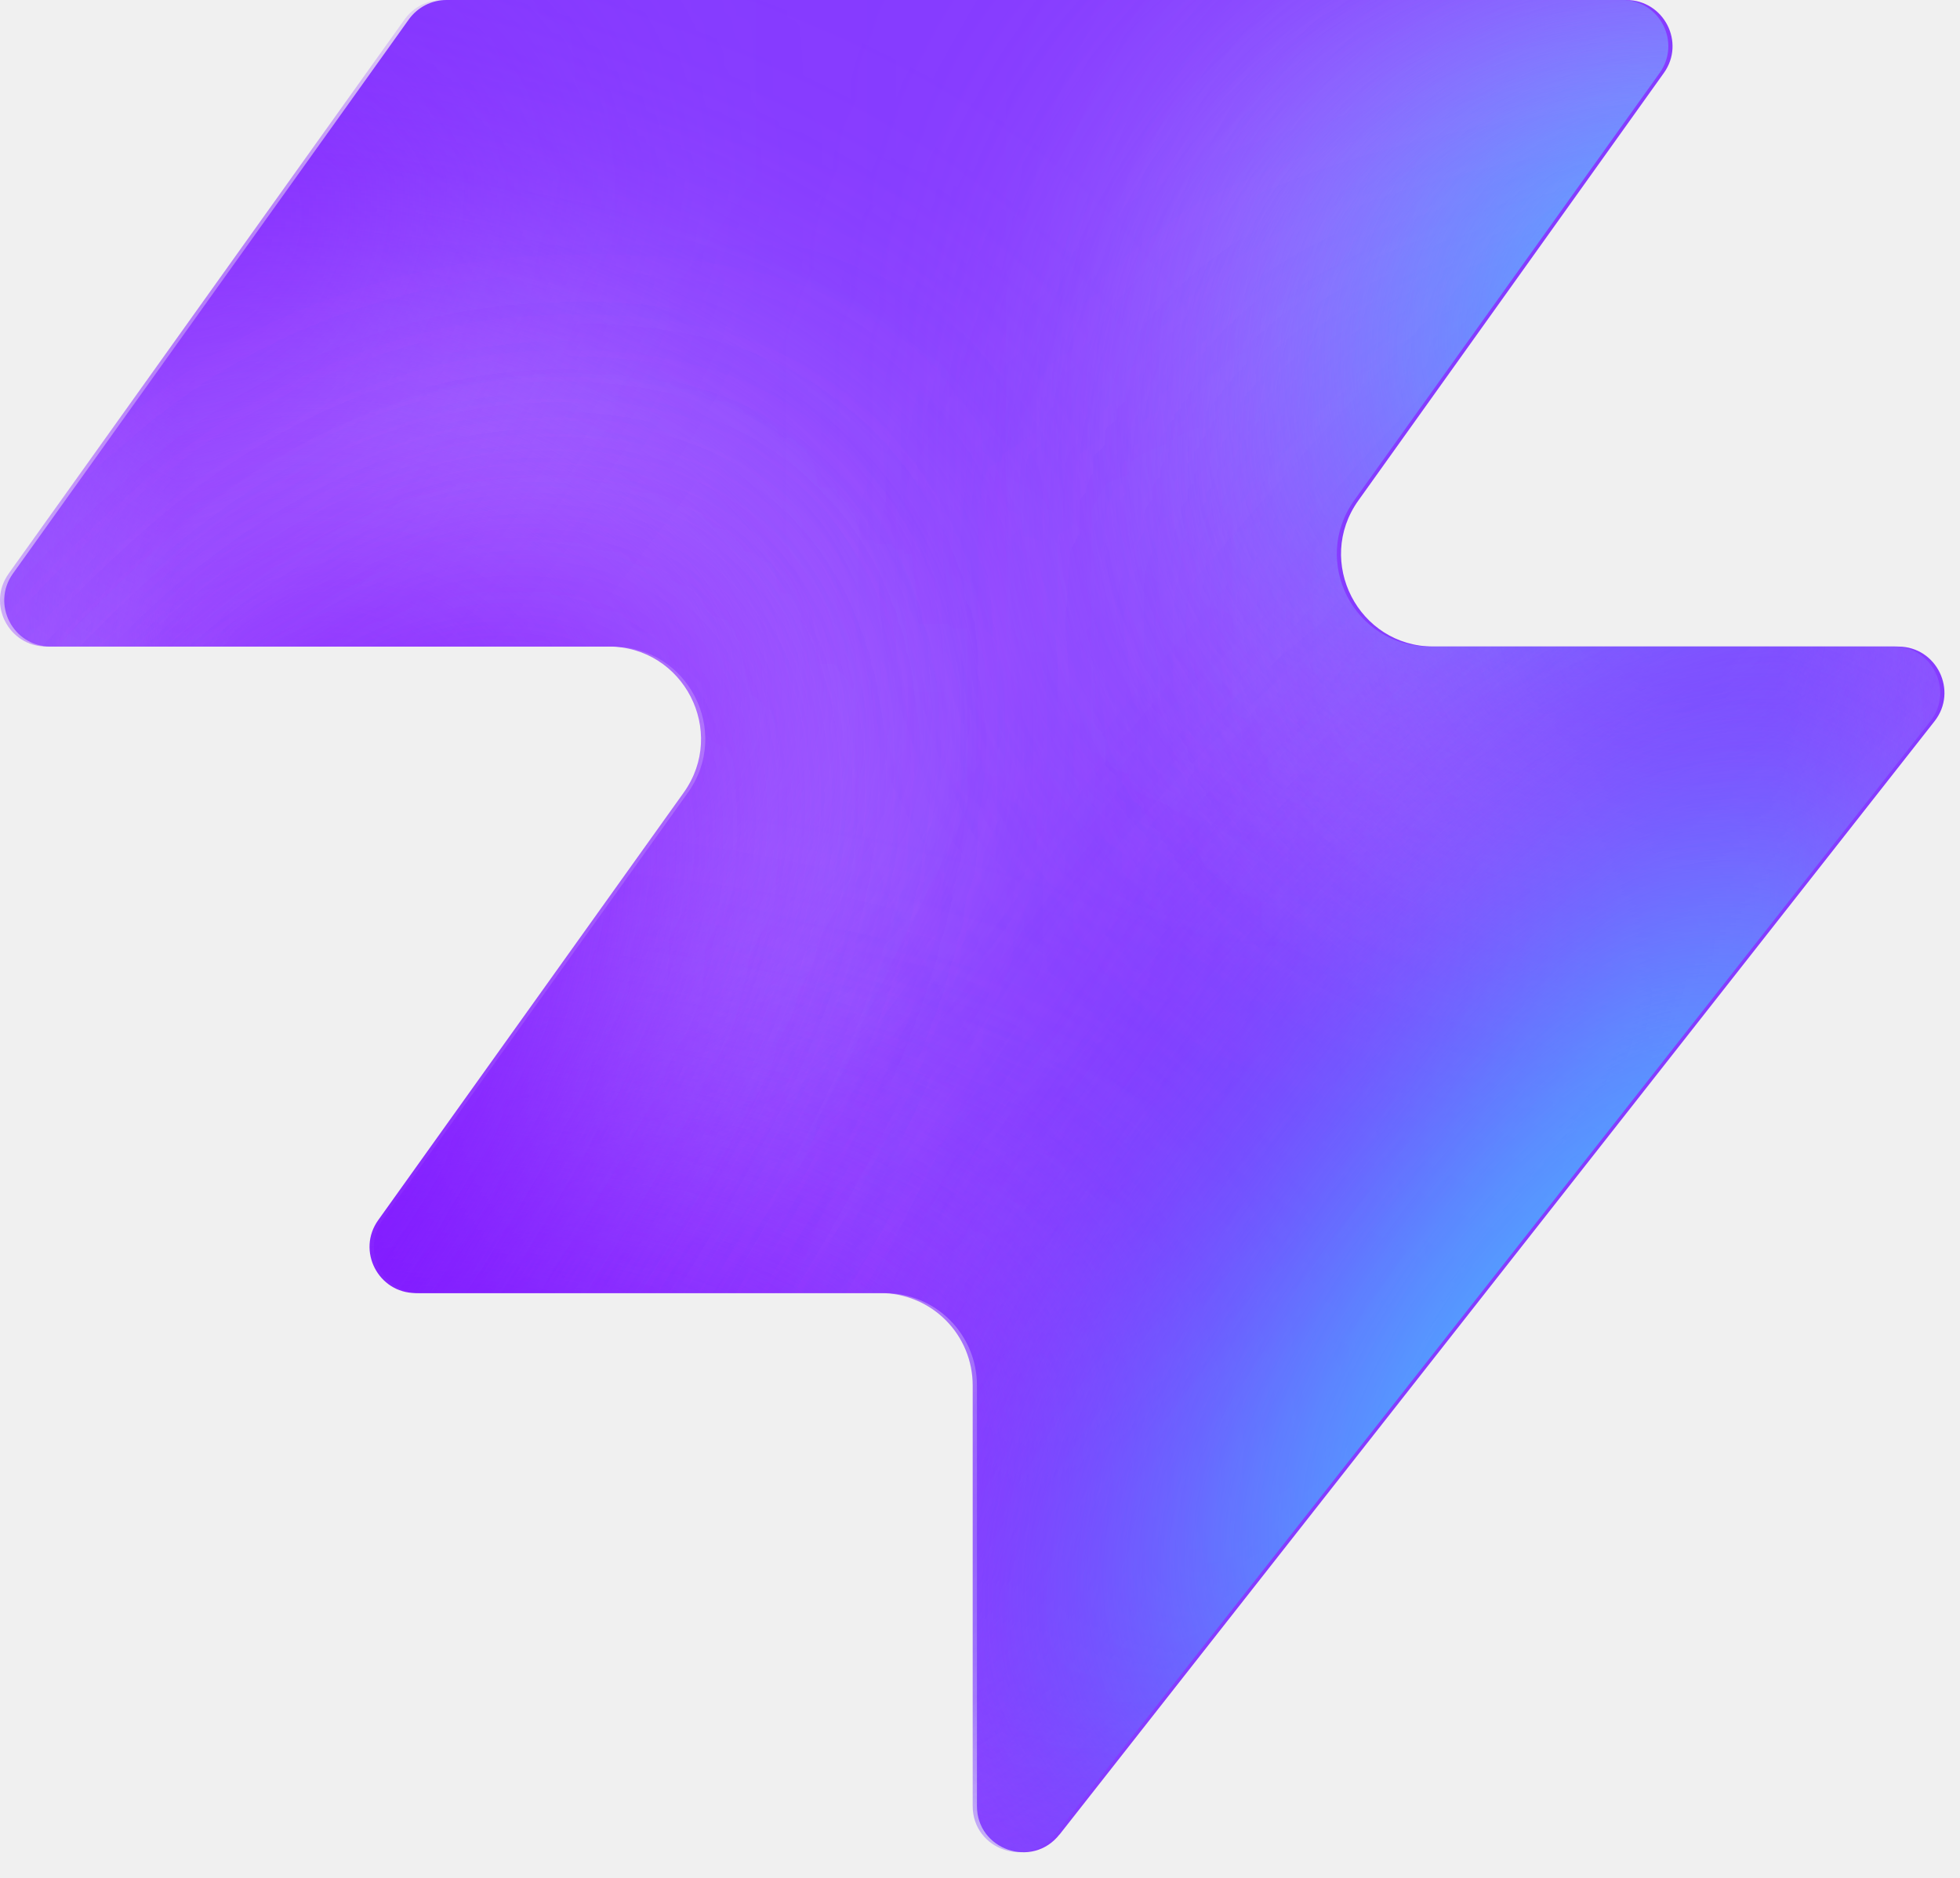
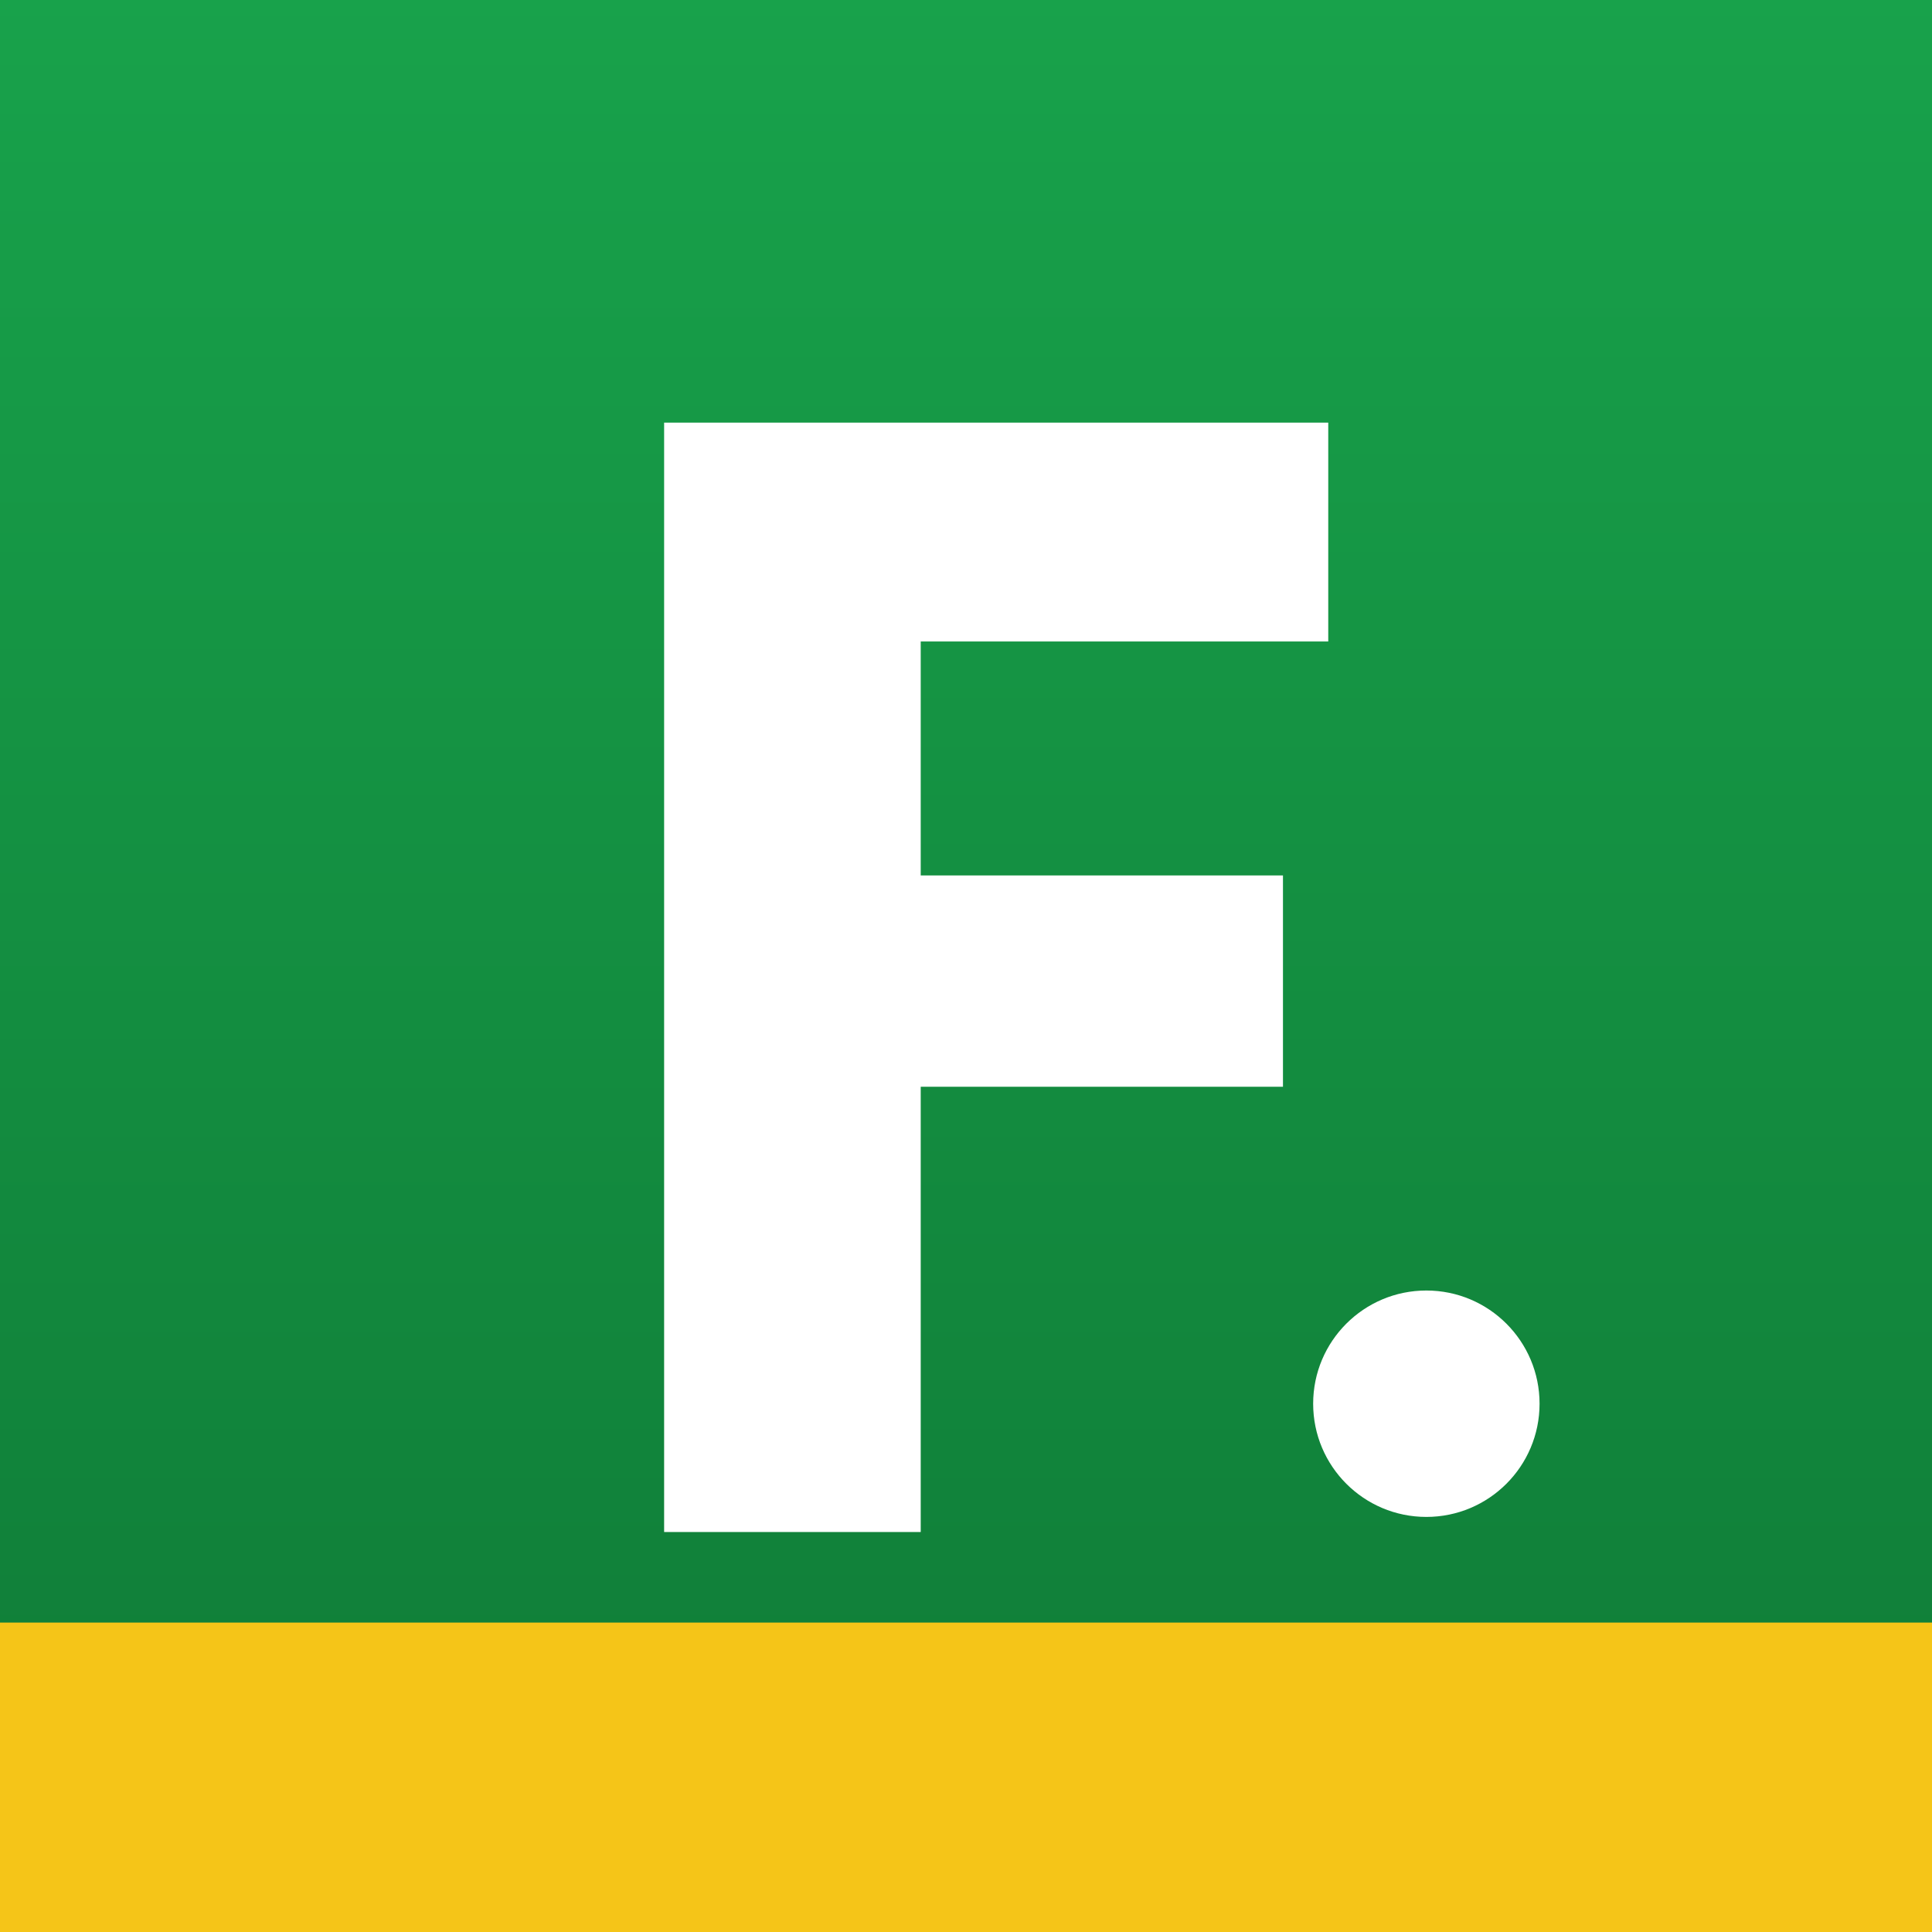
- <svg xmlns="http://www.w3.org/2000/svg" width="48" height="46" fill="none" viewBox="0 0 48 46">
-   <path fill="#863bff" d="M25.946 44.938c-.664.845-2.021.375-2.021-.698V33.937a2.26 2.26 0 0 0-2.262-2.262H10.287c-.92 0-1.456-1.04-.92-1.788l7.48-10.471c1.07-1.497 0-3.578-1.842-3.578H1.237c-.92 0-1.456-1.04-.92-1.788L10.013.474c.214-.297.556-.474.92-.474h28.894c.92 0 1.456 1.04.92 1.788l-7.48 10.471c-1.07 1.498 0 3.579 1.842 3.579h11.377c.943 0 1.473 1.088.89 1.83L25.947 44.94z" style="fill:#863bff;fill:color(display-p3 .525 .23 1);fill-opacity:1" />
-   <mask id="a" width="48" height="46" x="0" y="0" maskUnits="userSpaceOnUse" style="mask-type:alpha">
-     <path fill="#000" d="M25.842 44.938c-.664.844-2.021.375-2.021-.698V33.937a2.26 2.26 0 0 0-2.262-2.262H10.183c-.92 0-1.456-1.04-.92-1.788l7.48-10.471c1.07-1.498 0-3.579-1.842-3.579H1.133c-.92 0-1.456-1.04-.92-1.787L9.91.473c.214-.297.556-.474.92-.474h28.894c.92 0 1.456 1.04.92 1.788l-7.48 10.471c-1.07 1.498 0 3.578 1.842 3.578h11.377c.943 0 1.473 1.088.89 1.832L25.843 44.94z" style="fill:#000;fill-opacity:1" />
-   </mask>
-   <g mask="url(#a)">
-     <g filter="url(#b)">
-       <ellipse cx="5.508" cy="14.704" fill="#ede6ff" rx="5.508" ry="14.704" style="fill:#ede6ff;fill:color(display-p3 .927 .903 1);fill-opacity:1" transform="matrix(.00324 1 1 -.00324 -4.47 31.516)" />
-     </g>
-     <g filter="url(#c)">
-       <ellipse cx="10.399" cy="29.851" fill="#ede6ff" rx="10.399" ry="29.851" style="fill:#ede6ff;fill:color(display-p3 .927 .903 1);fill-opacity:1" transform="matrix(.00324 1 1 -.00324 -39.328 7.883)" />
-     </g>
-     <g filter="url(#d)">
-       <ellipse cx="5.508" cy="30.487" fill="#7e14ff" rx="5.508" ry="30.487" style="fill:#7e14ff;fill:color(display-p3 .492 .077 1);fill-opacity:1" transform="rotate(89.814 -25.913 -14.639)scale(1 -1)" />
-     </g>
-     <g filter="url(#e)">
-       <ellipse cx="5.508" cy="30.599" fill="#7e14ff" rx="5.508" ry="30.599" style="fill:#7e14ff;fill:color(display-p3 .492 .077 1);fill-opacity:1" transform="rotate(89.814 -32.644 -3.334)scale(1 -1)" />
-     </g>
-     <g filter="url(#f)">
-       <ellipse cx="5.508" cy="30.599" fill="#7e14ff" rx="5.508" ry="30.599" style="fill:#7e14ff;fill:color(display-p3 .492 .077 1);fill-opacity:1" transform="matrix(.00324 1 1 -.00324 -34.34 30.47)" />
-     </g>
-     <g filter="url(#g)">
-       <ellipse cx="14.072" cy="22.078" fill="#ede6ff" rx="14.072" ry="22.078" style="fill:#ede6ff;fill:color(display-p3 .927 .903 1);fill-opacity:1" transform="rotate(93.35 24.506 48.493)scale(-1 1)" />
-     </g>
-     <g filter="url(#h)">
-       <ellipse cx="3.47" cy="21.501" fill="#7e14ff" rx="3.47" ry="21.501" style="fill:#7e14ff;fill:color(display-p3 .492 .077 1);fill-opacity:1" transform="rotate(89.009 28.708 47.59)scale(-1 1)" />
-     </g>
-     <g filter="url(#i)">
-       <ellipse cx="3.47" cy="21.501" fill="#7e14ff" rx="3.47" ry="21.501" style="fill:#7e14ff;fill:color(display-p3 .492 .077 1);fill-opacity:1" transform="rotate(89.009 28.708 47.59)scale(-1 1)" />
-     </g>
-     <g filter="url(#j)">
-       <ellipse cx=".387" cy="8.972" fill="#7e14ff" rx="4.407" ry="29.108" style="fill:#7e14ff;fill:color(display-p3 .492 .077 1);fill-opacity:1" transform="rotate(39.51 .387 8.972)" />
-     </g>
-     <g filter="url(#k)">
-       <ellipse cx="47.523" cy="-6.092" fill="#7e14ff" rx="4.407" ry="29.108" style="fill:#7e14ff;fill:color(display-p3 .492 .077 1);fill-opacity:1" transform="rotate(37.892 47.523 -6.092)" />
-     </g>
-     <g filter="url(#l)">
-       <ellipse cx="41.412" cy="6.333" fill="#47bfff" rx="5.971" ry="9.665" style="fill:#47bfff;fill:color(display-p3 .28 .748 1);fill-opacity:1" transform="rotate(37.892 41.412 6.333)" />
-     </g>
-     <g filter="url(#m)">
-       <ellipse cx="-1.879" cy="38.332" fill="#7e14ff" rx="4.407" ry="29.108" style="fill:#7e14ff;fill:color(display-p3 .492 .077 1);fill-opacity:1" transform="rotate(37.892 -1.88 38.332)" />
-     </g>
-     <g filter="url(#n)">
-       <ellipse cx="-1.879" cy="38.332" fill="#7e14ff" rx="4.407" ry="29.108" style="fill:#7e14ff;fill:color(display-p3 .492 .077 1);fill-opacity:1" transform="rotate(37.892 -1.88 38.332)" />
-     </g>
-     <g filter="url(#o)">
-       <ellipse cx="35.651" cy="29.907" fill="#7e14ff" rx="4.407" ry="29.108" style="fill:#7e14ff;fill:color(display-p3 .492 .077 1);fill-opacity:1" transform="rotate(37.892 35.651 29.907)" />
-     </g>
-     <g filter="url(#p)">
-       <ellipse cx="38.418" cy="32.4" fill="#47bfff" rx="5.971" ry="15.297" style="fill:#47bfff;fill:color(display-p3 .28 .748 1);fill-opacity:1" transform="rotate(37.892 38.418 32.4)" />
-     </g>
-   </g>
+ <svg xmlns="http://www.w3.org/2000/svg" viewBox="0 0 512 512">
  <defs>
-     <filter id="b" width="60.045" height="41.654" x="-19.77" y="16.149" color-interpolation-filters="sRGB" filterUnits="userSpaceOnUse">
-       <feFlood flood-opacity="0" result="BackgroundImageFix" />
-       <feBlend in="SourceGraphic" in2="BackgroundImageFix" result="shape" />
-       <feGaussianBlur result="effect1_foregroundBlur_2002_17158" stdDeviation="7.659" />
-     </filter>
-     <filter id="c" width="90.34" height="51.437" x="-54.613" y="-7.533" color-interpolation-filters="sRGB" filterUnits="userSpaceOnUse">
-       <feFlood flood-opacity="0" result="BackgroundImageFix" />
-       <feBlend in="SourceGraphic" in2="BackgroundImageFix" result="shape" />
-       <feGaussianBlur result="effect1_foregroundBlur_2002_17158" stdDeviation="7.659" />
-     </filter>
-     <filter id="d" width="79.355" height="29.4" x="-49.64" y="2.03" color-interpolation-filters="sRGB" filterUnits="userSpaceOnUse">
-       <feFlood flood-opacity="0" result="BackgroundImageFix" />
-       <feBlend in="SourceGraphic" in2="BackgroundImageFix" result="shape" />
-       <feGaussianBlur result="effect1_foregroundBlur_2002_17158" stdDeviation="4.596" />
-     </filter>
-     <filter id="e" width="79.579" height="29.4" x="-45.045" y="20.029" color-interpolation-filters="sRGB" filterUnits="userSpaceOnUse">
-       <feFlood flood-opacity="0" result="BackgroundImageFix" />
-       <feBlend in="SourceGraphic" in2="BackgroundImageFix" result="shape" />
-       <feGaussianBlur result="effect1_foregroundBlur_2002_17158" stdDeviation="4.596" />
-     </filter>
-     <filter id="f" width="79.579" height="29.4" x="-43.513" y="21.178" color-interpolation-filters="sRGB" filterUnits="userSpaceOnUse">
-       <feFlood flood-opacity="0" result="BackgroundImageFix" />
-       <feBlend in="SourceGraphic" in2="BackgroundImageFix" result="shape" />
-       <feGaussianBlur result="effect1_foregroundBlur_2002_17158" stdDeviation="4.596" />
-     </filter>
-     <filter id="g" width="74.749" height="58.852" x="15.756" y="-17.901" color-interpolation-filters="sRGB" filterUnits="userSpaceOnUse">
-       <feFlood flood-opacity="0" result="BackgroundImageFix" />
-       <feBlend in="SourceGraphic" in2="BackgroundImageFix" result="shape" />
-       <feGaussianBlur result="effect1_foregroundBlur_2002_17158" stdDeviation="7.659" />
-     </filter>
-     <filter id="h" width="61.377" height="25.362" x="23.548" y="2.284" color-interpolation-filters="sRGB" filterUnits="userSpaceOnUse">
-       <feFlood flood-opacity="0" result="BackgroundImageFix" />
-       <feBlend in="SourceGraphic" in2="BackgroundImageFix" result="shape" />
-       <feGaussianBlur result="effect1_foregroundBlur_2002_17158" stdDeviation="4.596" />
-     </filter>
-     <filter id="i" width="61.377" height="25.362" x="23.548" y="2.284" color-interpolation-filters="sRGB" filterUnits="userSpaceOnUse">
-       <feFlood flood-opacity="0" result="BackgroundImageFix" />
-       <feBlend in="SourceGraphic" in2="BackgroundImageFix" result="shape" />
-       <feGaussianBlur result="effect1_foregroundBlur_2002_17158" stdDeviation="4.596" />
-     </filter>
-     <filter id="j" width="56.045" height="63.649" x="-27.636" y="-22.853" color-interpolation-filters="sRGB" filterUnits="userSpaceOnUse">
-       <feFlood flood-opacity="0" result="BackgroundImageFix" />
-       <feBlend in="SourceGraphic" in2="BackgroundImageFix" result="shape" />
-       <feGaussianBlur result="effect1_foregroundBlur_2002_17158" stdDeviation="4.596" />
-     </filter>
-     <filter id="k" width="54.814" height="64.646" x="20.116" y="-38.415" color-interpolation-filters="sRGB" filterUnits="userSpaceOnUse">
-       <feFlood flood-opacity="0" result="BackgroundImageFix" />
-       <feBlend in="SourceGraphic" in2="BackgroundImageFix" result="shape" />
-       <feGaussianBlur result="effect1_foregroundBlur_2002_17158" stdDeviation="4.596" />
-     </filter>
-     <filter id="l" width="33.541" height="35.313" x="24.641" y="-11.323" color-interpolation-filters="sRGB" filterUnits="userSpaceOnUse">
-       <feFlood flood-opacity="0" result="BackgroundImageFix" />
-       <feBlend in="SourceGraphic" in2="BackgroundImageFix" result="shape" />
-       <feGaussianBlur result="effect1_foregroundBlur_2002_17158" stdDeviation="4.596" />
-     </filter>
-     <filter id="m" width="54.814" height="64.646" x="-29.286" y="6.009" color-interpolation-filters="sRGB" filterUnits="userSpaceOnUse">
-       <feFlood flood-opacity="0" result="BackgroundImageFix" />
-       <feBlend in="SourceGraphic" in2="BackgroundImageFix" result="shape" />
-       <feGaussianBlur result="effect1_foregroundBlur_2002_17158" stdDeviation="4.596" />
-     </filter>
-     <filter id="n" width="54.814" height="64.646" x="-29.286" y="6.009" color-interpolation-filters="sRGB" filterUnits="userSpaceOnUse">
-       <feFlood flood-opacity="0" result="BackgroundImageFix" />
-       <feBlend in="SourceGraphic" in2="BackgroundImageFix" result="shape" />
-       <feGaussianBlur result="effect1_foregroundBlur_2002_17158" stdDeviation="4.596" />
-     </filter>
-     <filter id="o" width="54.814" height="64.646" x="8.244" y="-2.416" color-interpolation-filters="sRGB" filterUnits="userSpaceOnUse">
-       <feFlood flood-opacity="0" result="BackgroundImageFix" />
-       <feBlend in="SourceGraphic" in2="BackgroundImageFix" result="shape" />
-       <feGaussianBlur result="effect1_foregroundBlur_2002_17158" stdDeviation="4.596" />
-     </filter>
-     <filter id="p" width="39.409" height="43.623" x="18.713" y="10.588" color-interpolation-filters="sRGB" filterUnits="userSpaceOnUse">
-       <feFlood flood-opacity="0" result="BackgroundImageFix" />
-       <feBlend in="SourceGraphic" in2="BackgroundImageFix" result="shape" />
-       <feGaussianBlur result="effect1_foregroundBlur_2002_17158" stdDeviation="4.596" />
-     </filter>
+     <linearGradient id="g" x1="0" y1="0" x2="0" y2="1">
+       <stop offset="0" stop-color="#18a24b" />
+       <stop offset="1" stop-color="#0f7a36" />
+     </linearGradient>
  </defs>
+   <rect width="512" height="512" fill="url(#g)" />
+   <rect y="430" width="512" height="82" fill="#f5c518" />
+   <path d="M176 112h176v58H244v62h96v56h-96v118h-68z" fill="#fff" />
+   <circle cx="378" cy="372" r="30" fill="#fff" />
</svg>
